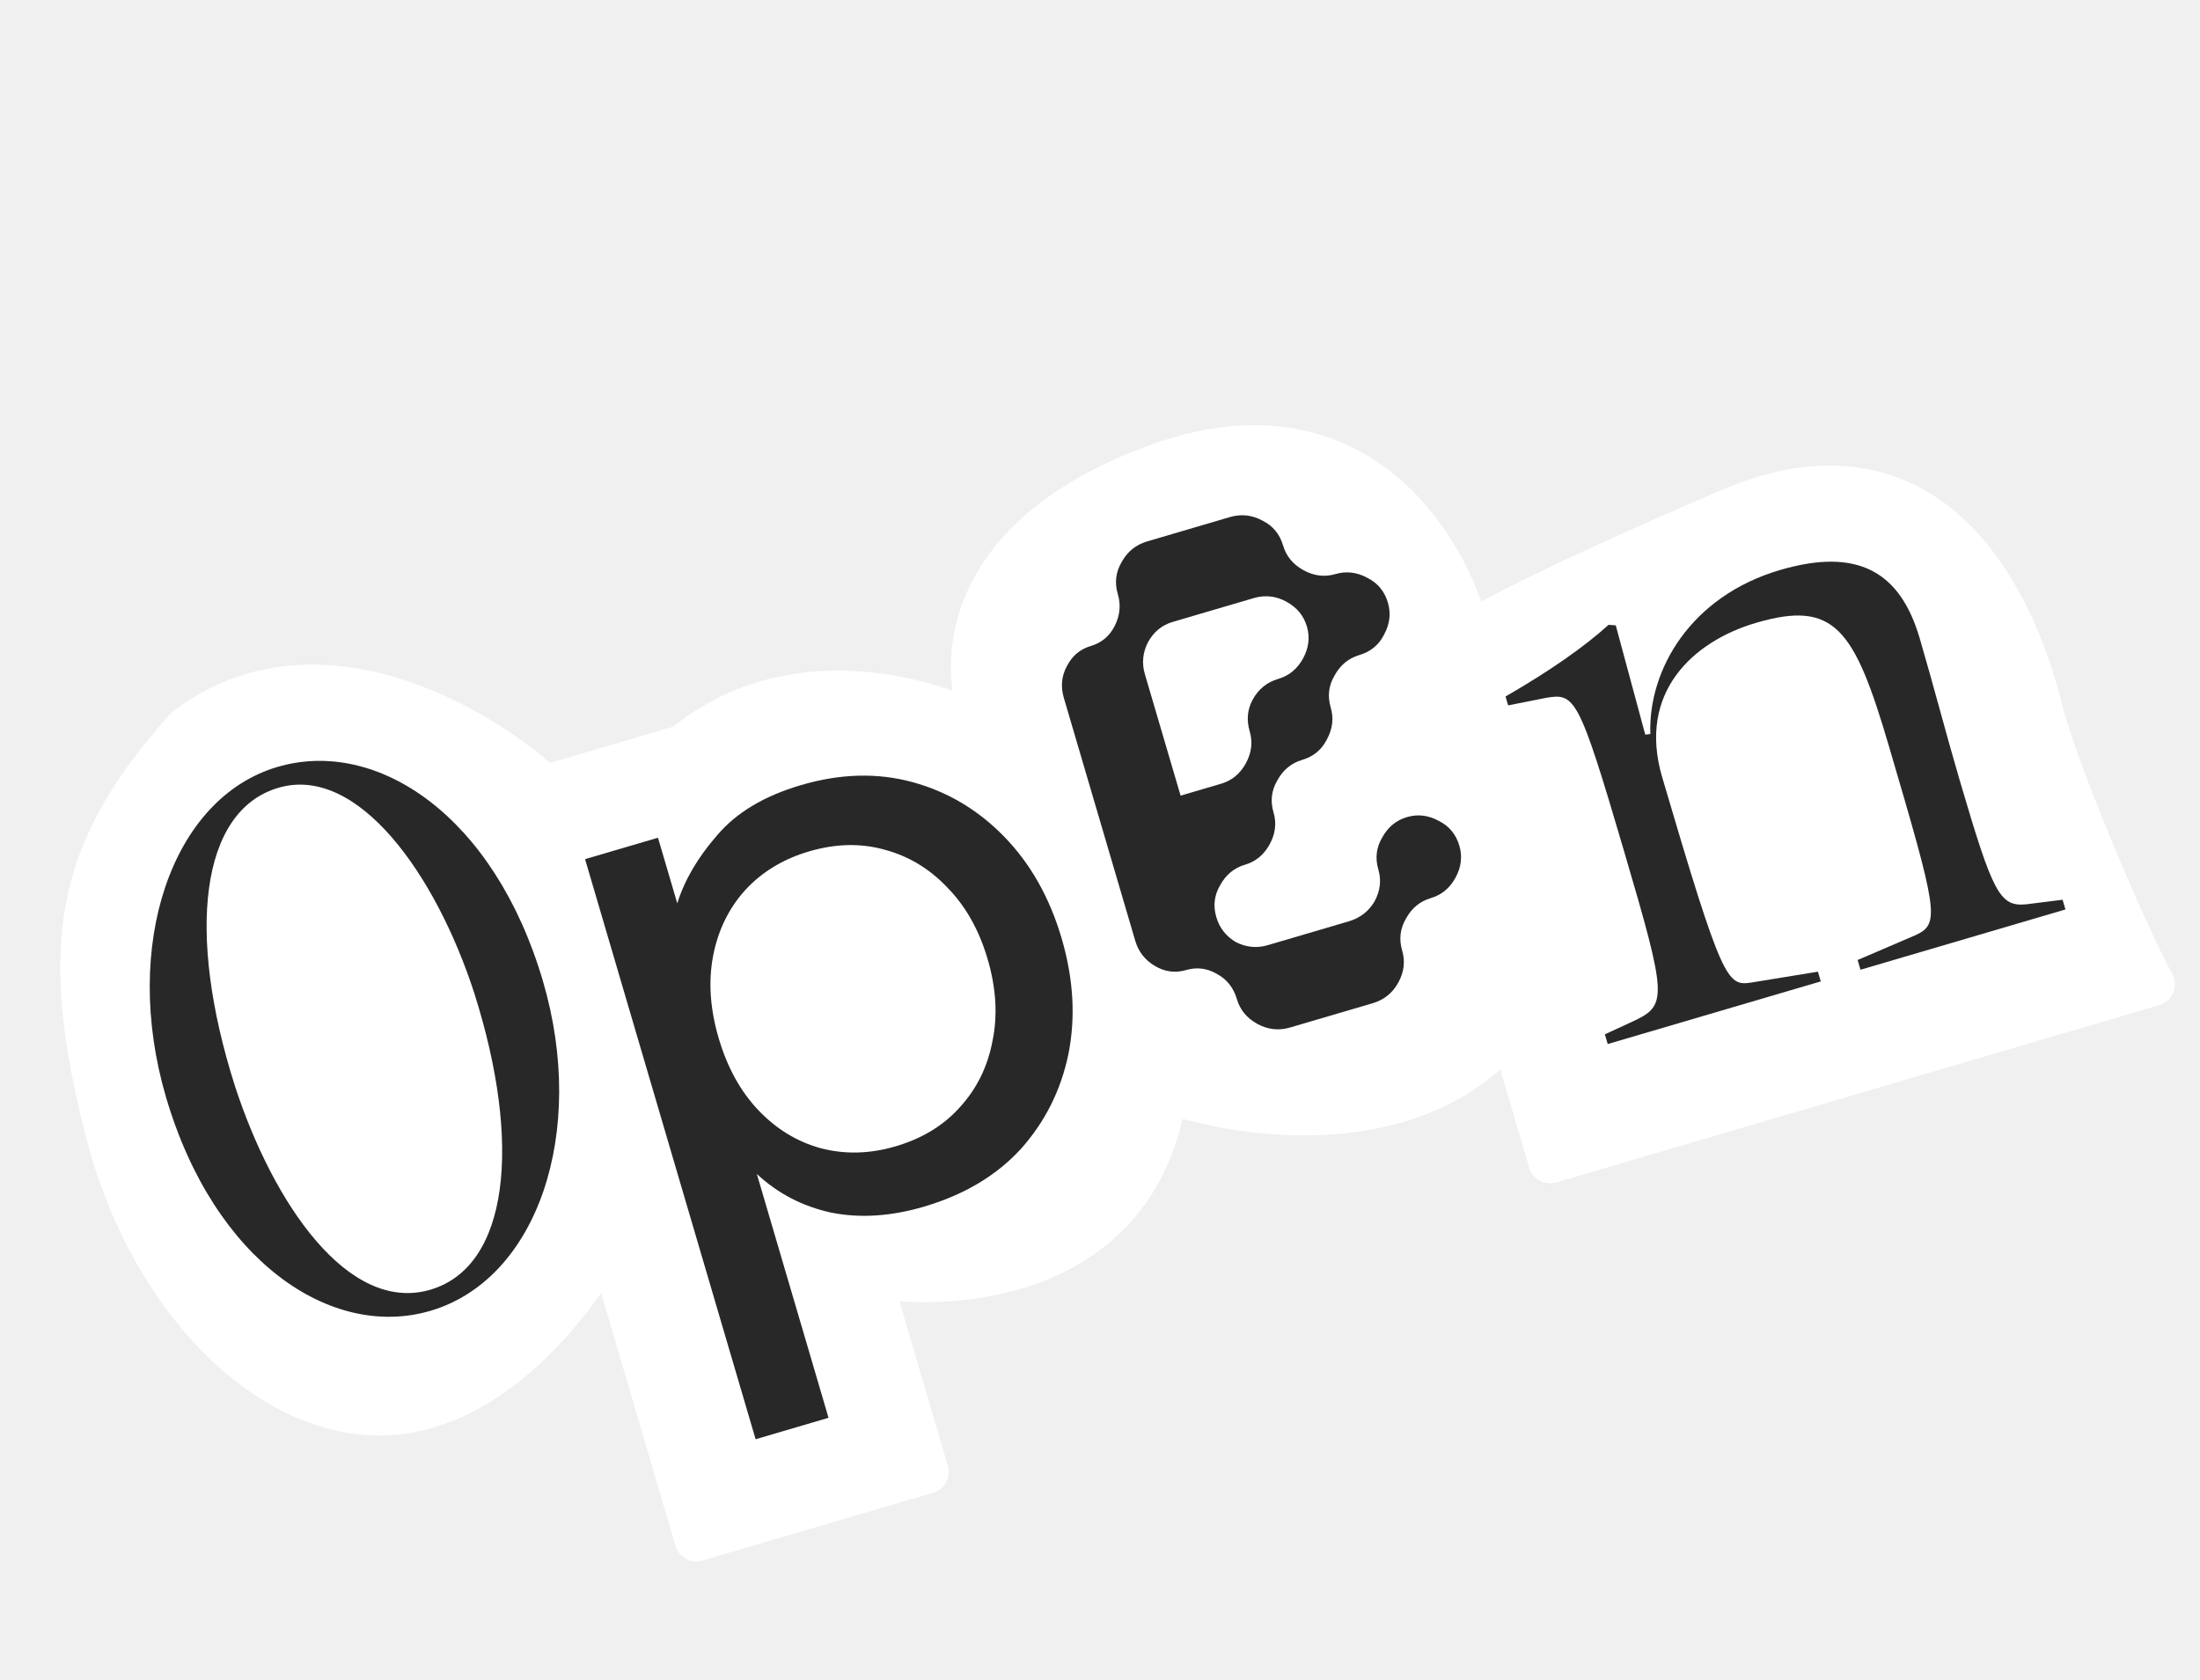
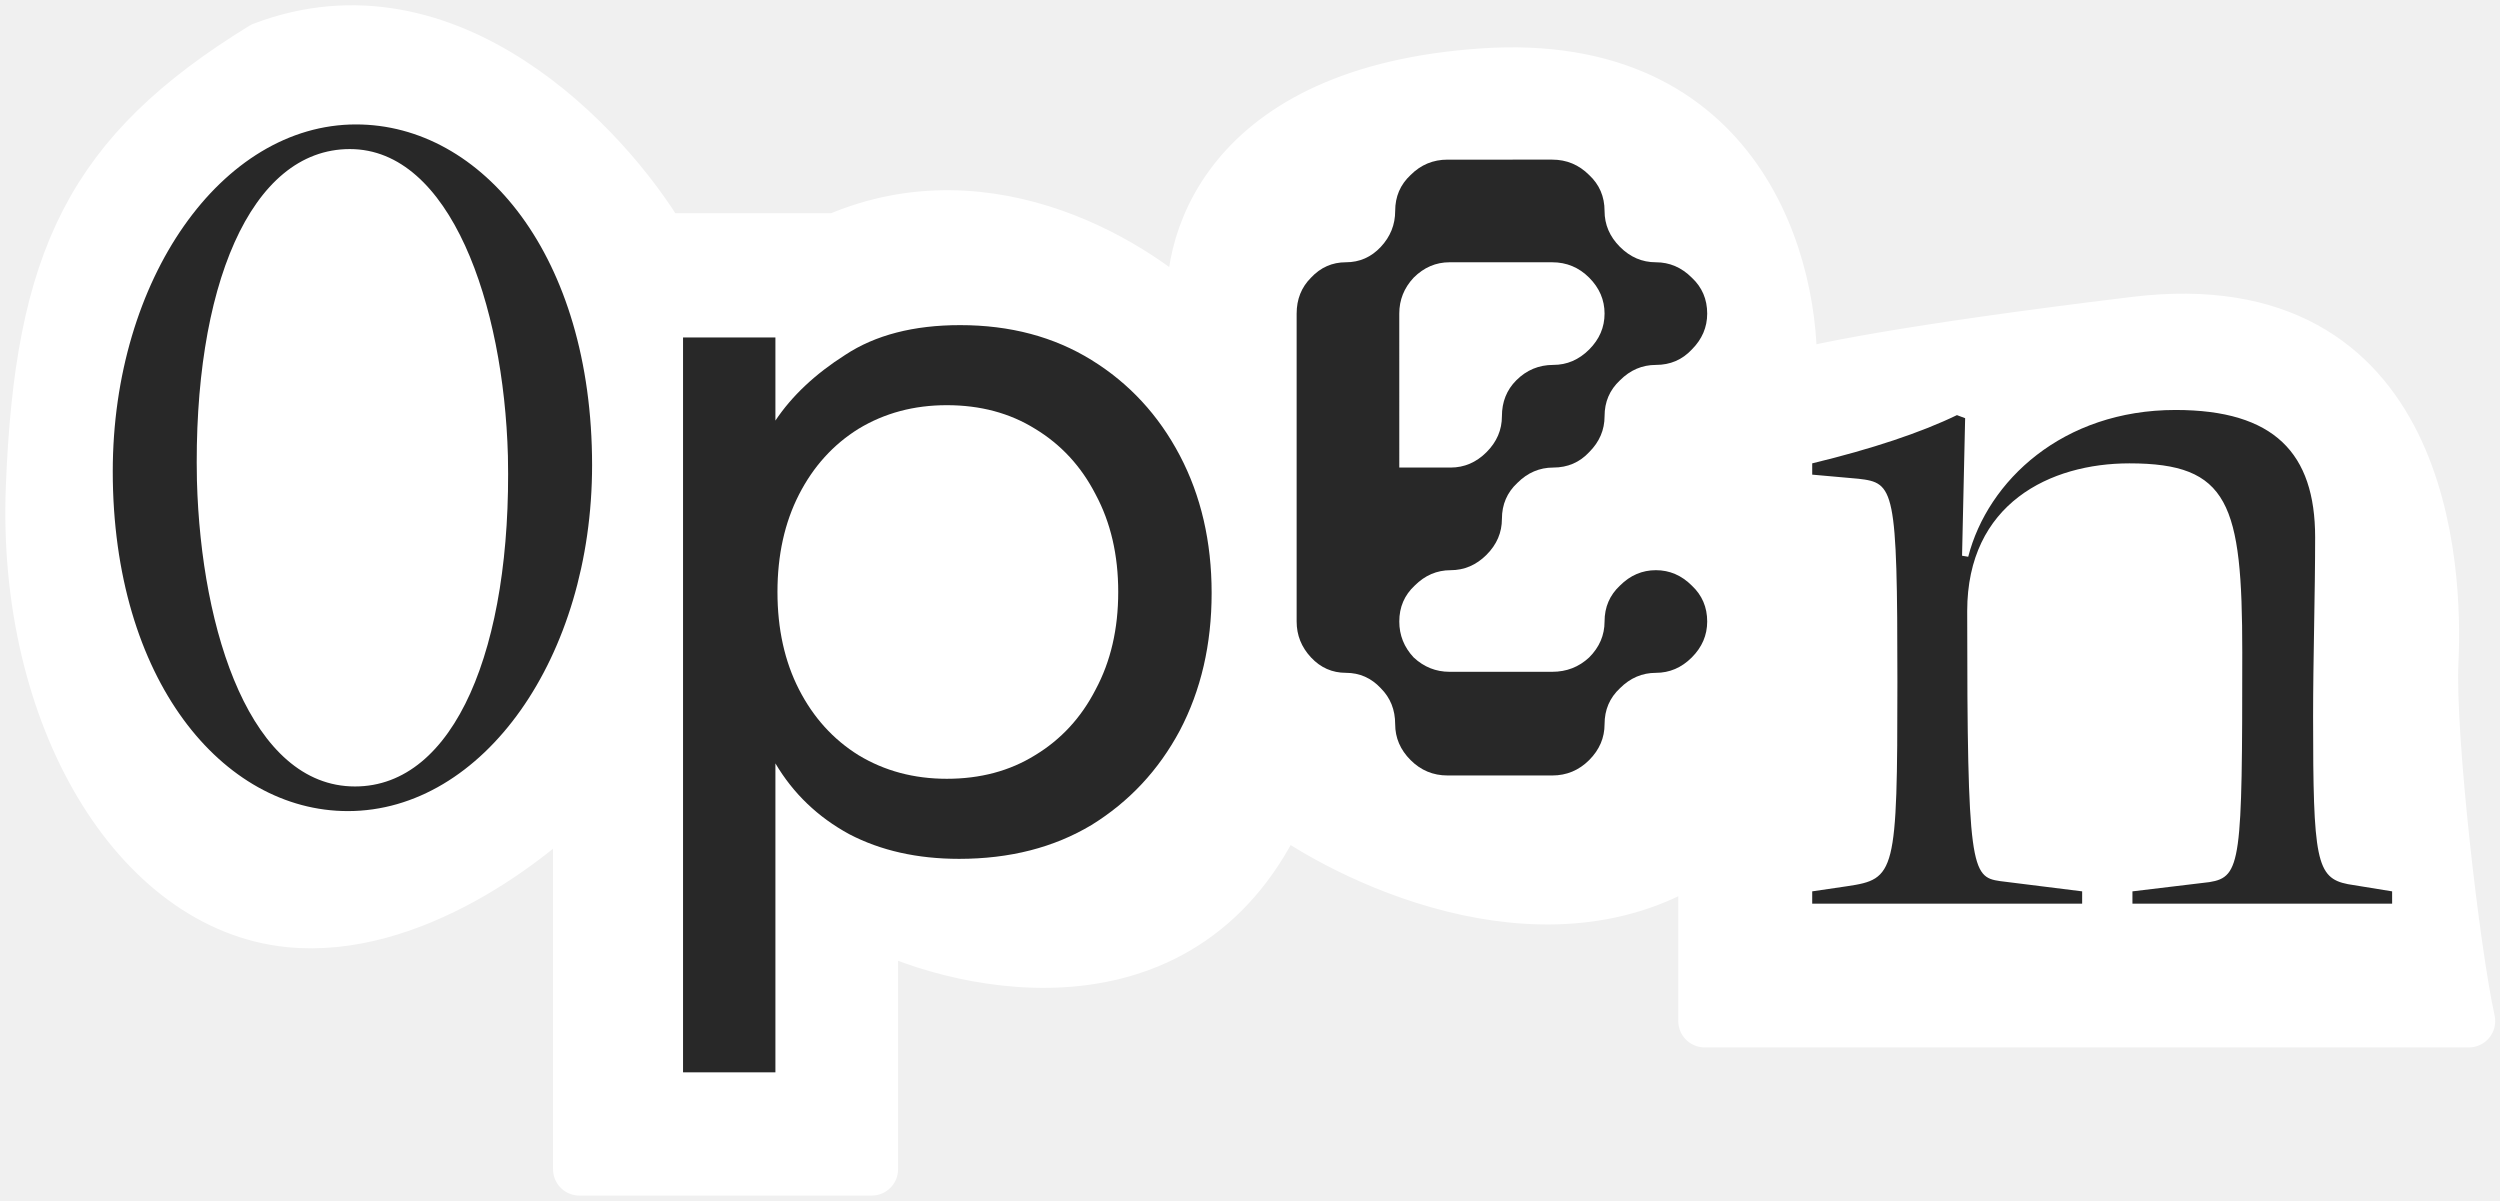
- <svg xmlns="http://www.w3.org/2000/svg" width="169" height="129" viewBox="0 0 169 129" fill="none">
-   <path d="M8.163 86.721C4.621 72.706 5.805 65.409 14.319 55.957C24.258 48.402 36.812 55.81 41.846 60.459L52.506 57.324C60.697 50.515 71.392 53.605 75.716 56.002C73.66 51.636 73.388 41.485 88.745 35.812C104.102 30.138 111.185 42.05 112.807 48.716C113.8 47.99 119.178 45.076 132.748 39.233C149.711 31.93 155.392 48.791 156.771 54.465C157.874 59.005 163.234 71.664 165.407 75.61L119.073 89.232L116.033 78.894C108.928 87.816 95.405 85.875 89.532 83.79C87.58 98.03 73.553 99.201 66.784 98.006L71.211 113.064L53.488 118.275L46.71 95.222C44.787 99.02 39.047 106.972 31.471 108.389C22.003 110.159 11.704 100.737 8.163 86.721Z" fill="white" stroke="white" stroke-width="3.333" stroke-linejoin="round" />
-   <path d="M21.319 58.91C28.973 56.66 37.974 62.668 41.707 75.363C45.128 87.001 41.276 98.275 33.062 100.69C25.469 102.923 16.468 96.915 12.754 84.281C9.333 72.644 13.166 61.307 21.319 58.91ZM33.058 99.069C39.095 97.294 40.11 87.868 36.439 76.304C33.482 67.166 27.483 58.721 21.384 60.514C15.348 62.289 14.333 71.715 18.022 83.341C20.979 92.478 26.773 100.917 33.058 99.069Z" fill="#282828" />
-   <path d="M58.045 110.554L44.944 65.996L50.545 64.349L52.027 69.39C52.584 67.604 53.604 65.861 55.088 64.163C56.559 62.423 58.706 61.138 61.527 60.309C64.556 59.418 67.418 59.343 70.115 60.083C72.812 60.822 75.163 62.227 77.169 64.297C79.174 66.366 80.635 68.957 81.55 72.069C82.465 75.18 82.639 78.149 82.072 80.975C81.494 83.76 80.271 86.192 78.404 88.274C76.524 90.314 74.05 91.785 70.98 92.688C68.449 93.432 66.083 93.587 63.882 93.152C61.668 92.676 59.754 91.684 58.138 90.175L63.646 108.907L58.045 110.554ZM68.805 88.053C70.838 87.456 72.482 86.454 73.737 85.049C75.033 83.631 75.866 81.943 76.237 79.986C76.65 78.017 76.527 75.912 75.868 73.671C75.21 71.431 74.174 69.595 72.761 68.162C71.389 66.717 69.775 65.749 67.918 65.259C66.103 64.756 64.178 64.803 62.145 65.401C60.154 65.986 58.51 66.988 57.214 68.406C55.96 69.811 55.147 71.493 54.776 73.45C54.405 75.407 54.548 77.506 55.207 79.746C55.866 81.987 56.881 83.829 58.252 85.274C59.624 86.719 61.217 87.693 63.033 88.196C64.89 88.686 66.814 88.639 68.805 88.053Z" fill="#282828" />
-   <path d="M112.105 64.962C112.349 65.792 112.251 66.609 111.812 67.415C111.373 68.22 110.738 68.745 109.908 68.989C109.079 69.233 108.444 69.757 108.005 70.562C107.553 71.326 107.456 72.144 107.712 73.015C107.956 73.845 107.858 74.662 107.419 75.468C106.979 76.273 106.324 76.804 105.453 77.06L99.105 78.926C98.234 79.182 97.395 79.091 96.59 78.651C95.785 78.212 95.26 77.577 95.016 76.748C94.76 75.876 94.256 75.236 93.505 74.826C92.741 74.374 91.944 74.27 91.114 74.514C90.284 74.758 89.488 74.654 88.724 74.203C87.96 73.751 87.456 73.111 87.212 72.281L81.723 53.611C81.467 52.74 81.544 51.928 81.954 51.177C82.352 50.384 82.966 49.865 83.795 49.621C84.625 49.377 85.239 48.859 85.637 48.066C86.035 47.273 86.112 46.461 85.868 45.631C85.612 44.76 85.709 43.943 86.161 43.179C86.6 42.373 87.255 41.843 88.127 41.587L94.474 39.72C95.346 39.464 96.184 39.556 96.989 39.995C97.782 40.393 98.307 41.028 98.563 41.899C98.807 42.729 99.332 43.363 100.137 43.803C100.942 44.242 101.76 44.34 102.59 44.096C103.419 43.852 104.237 43.949 105.042 44.389C105.835 44.786 106.36 45.421 106.616 46.292C106.86 47.122 106.762 47.94 106.323 48.745C105.925 49.538 105.291 50.063 104.419 50.319C103.59 50.563 102.955 51.087 102.516 51.893C102.064 52.657 101.966 53.474 102.223 54.345C102.467 55.175 102.369 55.993 101.929 56.798C101.532 57.591 100.897 58.116 100.026 58.372C99.196 58.616 98.561 59.14 98.122 59.946C97.671 60.709 97.573 61.527 97.829 62.398C98.073 63.228 97.975 64.046 97.536 64.851C97.097 65.656 96.462 66.181 95.632 66.425C94.802 66.669 94.168 67.193 93.729 67.999C93.277 68.762 93.179 69.58 93.436 70.451C93.68 71.281 94.183 71.922 94.947 72.373C95.74 72.771 96.552 72.848 97.382 72.604L103.605 70.774C104.476 70.518 105.137 70.008 105.589 69.244C106.028 68.439 106.126 67.621 105.882 66.792C105.626 65.921 105.724 65.103 106.175 64.339C106.614 63.534 107.249 63.009 108.079 62.765C108.909 62.521 109.726 62.619 110.531 63.058C111.324 63.456 111.849 64.091 112.105 64.962ZM87.946 51.782L90.691 61.116L93.803 60.202C94.632 59.958 95.267 59.433 95.706 58.628C96.146 57.822 96.243 57.005 95.999 56.175C95.743 55.304 95.82 54.492 96.23 53.741C96.669 52.935 97.325 52.405 98.196 52.148C99.026 51.905 99.66 51.38 100.1 50.575C100.539 49.769 100.637 48.952 100.393 48.122C100.149 47.292 99.624 46.658 98.819 46.218C98.014 45.779 97.175 45.687 96.304 45.944L90.081 47.773C89.251 48.017 88.617 48.542 88.177 49.347C87.779 50.14 87.702 50.952 87.946 51.782Z" fill="#282828" />
-   <path d="M123.568 47.996L124.12 48.036L126.385 56.43L126.777 56.383C126.606 51.43 129.886 45.8 136.732 43.787C142.706 42.031 145.964 43.913 147.464 49.016C148.47 52.438 149.535 56.52 150.542 59.943C153.085 68.593 153.601 69.659 155.64 69.465L158.444 69.114L158.664 69.86L142.919 74.49L142.699 73.743L147.202 71.81C149.04 70.932 148.827 69.98 145.095 57.285C142.442 48.261 140.919 46.072 134.883 47.847C130.091 49.256 125.763 53.165 127.685 59.699C132.277 75.32 132.673 75.744 134.488 75.481L139.65 74.639L139.869 75.386L123.502 80.198L123.283 79.451L125.307 78.518C128.104 77.223 128.137 76.875 124.715 65.237C121.257 53.475 120.979 53.219 118.728 53.611L115.854 54.185L115.653 53.501C119.006 51.568 121.7 49.694 123.568 47.996Z" fill="#282828" />
+ <svg xmlns="http://www.w3.org/2000/svg" width="157.99" height="75.89" viewBox="6.348 33.550 157.989 75.893" fill="none">
+   <g transform="rotate(16.384 85.849 76.299)">
+     <path d="M8.163 86.721C4.621 72.706 5.805 65.409 14.319 55.957C24.258 48.402 36.812 55.81 41.846 60.459L52.506 57.324C60.697 50.515 71.392 53.605 75.716 56.002C73.66 51.636 73.388 41.485 88.745 35.812C104.102 30.138 111.185 42.05 112.807 48.716C113.8 47.99 119.178 45.076 132.748 39.233C149.711 31.93 155.392 48.791 156.771 54.465C157.874 59.005 163.234 71.664 165.407 75.61L119.073 89.232L116.033 78.894C108.928 87.816 95.405 85.875 89.532 83.79C87.58 98.03 73.553 99.201 66.784 98.006L71.211 113.064L53.488 118.275L46.71 95.222C44.787 99.02 39.047 106.972 31.471 108.389C22.003 110.159 11.704 100.737 8.163 86.721Z" fill="white" stroke="white" stroke-width="3.333" stroke-linejoin="round" />
+     <path d="M21.319 58.91C28.973 56.66 37.974 62.668 41.707 75.363C45.128 87.001 41.276 98.275 33.062 100.69C25.469 102.923 16.468 96.915 12.754 84.281C9.333 72.644 13.166 61.307 21.319 58.91ZM33.058 99.069C39.095 97.294 40.11 87.868 36.439 76.304C33.482 67.166 27.483 58.721 21.384 60.514C15.348 62.289 14.333 71.715 18.022 83.341C20.979 92.478 26.773 100.917 33.058 99.069Z" fill="#282828" />
+     <path d="M58.045 110.554L44.944 65.996L50.545 64.349L52.027 69.39C52.584 67.604 53.604 65.861 55.088 64.163C56.559 62.423 58.706 61.138 61.527 60.309C64.556 59.418 67.418 59.343 70.115 60.083C72.812 60.822 75.163 62.227 77.169 64.297C79.174 66.366 80.635 68.957 81.55 72.069C82.465 75.18 82.639 78.149 82.072 80.975C81.494 83.76 80.271 86.192 78.404 88.274C76.524 90.314 74.05 91.785 70.98 92.688C68.449 93.432 66.083 93.587 63.882 93.152C61.668 92.676 59.754 91.684 58.138 90.175L63.646 108.907L58.045 110.554ZM68.805 88.053C70.838 87.456 72.482 86.454 73.737 85.049C75.033 83.631 75.866 81.943 76.237 79.986C76.65 78.017 76.527 75.912 75.868 73.671C75.21 71.431 74.174 69.595 72.761 68.162C71.389 66.717 69.775 65.749 67.918 65.259C66.103 64.756 64.178 64.803 62.145 65.401C60.154 65.986 58.51 66.988 57.214 68.406C55.96 69.811 55.147 71.493 54.776 73.45C54.405 75.407 54.548 77.506 55.207 79.746C55.866 81.987 56.881 83.829 58.252 85.274C59.624 86.719 61.217 87.693 63.033 88.196C64.89 88.686 66.814 88.639 68.805 88.053Z" fill="#282828" />
+     <path d="M112.105 64.962C112.349 65.792 112.251 66.609 111.812 67.415C111.373 68.22 110.738 68.745 109.908 68.989C109.079 69.233 108.444 69.757 108.005 70.562C107.553 71.326 107.456 72.144 107.712 73.015C107.956 73.845 107.858 74.662 107.419 75.468C106.979 76.273 106.324 76.804 105.453 77.06L99.105 78.926C98.234 79.182 97.395 79.091 96.59 78.651C95.785 78.212 95.26 77.577 95.016 76.748C94.76 75.876 94.256 75.236 93.505 74.826C92.741 74.374 91.944 74.27 91.114 74.514C90.284 74.758 89.488 74.654 88.724 74.203C87.96 73.751 87.456 73.111 87.212 72.281L81.723 53.611C81.467 52.74 81.544 51.928 81.954 51.177C82.352 50.384 82.966 49.865 83.795 49.621C84.625 49.377 85.239 48.859 85.637 48.066C86.035 47.273 86.112 46.461 85.868 45.631C85.612 44.76 85.709 43.943 86.161 43.179C86.6 42.373 87.255 41.843 88.127 41.587L94.474 39.72C95.346 39.464 96.184 39.556 96.989 39.995C97.782 40.393 98.307 41.028 98.563 41.899C98.807 42.729 99.332 43.363 100.137 43.803C100.942 44.242 101.76 44.34 102.59 44.096C103.419 43.852 104.237 43.949 105.042 44.389C105.835 44.786 106.36 45.421 106.616 46.292C106.86 47.122 106.762 47.94 106.323 48.745C105.925 49.538 105.291 50.063 104.419 50.319C103.59 50.563 102.955 51.087 102.516 51.893C102.064 52.657 101.966 53.474 102.223 54.345C102.467 55.175 102.369 55.993 101.929 56.798C101.532 57.591 100.897 58.116 100.026 58.372C99.196 58.616 98.561 59.14 98.122 59.946C97.671 60.709 97.573 61.527 97.829 62.398C98.073 63.228 97.975 64.046 97.536 64.851C97.097 65.656 96.462 66.181 95.632 66.425C94.802 66.669 94.168 67.193 93.729 67.999C93.277 68.762 93.179 69.58 93.436 70.451C93.68 71.281 94.183 71.922 94.947 72.373C95.74 72.771 96.552 72.848 97.382 72.604L103.605 70.774C104.476 70.518 105.137 70.008 105.589 69.244C106.028 68.439 106.126 67.621 105.882 66.792C105.626 65.921 105.724 65.103 106.175 64.339C106.614 63.534 107.249 63.009 108.079 62.765C108.909 62.521 109.726 62.619 110.531 63.058C111.324 63.456 111.849 64.091 112.105 64.962ZM87.946 51.782L90.691 61.116L93.803 60.202C94.632 59.958 95.267 59.433 95.706 58.628C96.146 57.822 96.243 57.005 95.999 56.175C95.743 55.304 95.82 54.492 96.23 53.741C96.669 52.935 97.325 52.405 98.196 52.148C99.026 51.905 99.66 51.38 100.1 50.575C100.539 49.769 100.637 48.952 100.393 48.122C100.149 47.292 99.624 46.658 98.819 46.218C98.014 45.779 97.175 45.687 96.304 45.944L90.081 47.773C89.251 48.017 88.617 48.542 88.177 49.347C87.779 50.14 87.702 50.952 87.946 51.782Z" fill="#282828" />
+     <path d="M123.568 47.996L124.12 48.036L126.385 56.43L126.777 56.383C126.606 51.43 129.886 45.8 136.732 43.787C142.706 42.031 145.964 43.913 147.464 49.016C148.47 52.438 149.535 56.52 150.542 59.943C153.085 68.593 153.601 69.659 155.64 69.465L158.444 69.114L158.664 69.86L142.919 74.49L142.699 73.743L147.202 71.81C149.04 70.932 148.827 69.98 145.095 57.285C142.442 48.261 140.919 46.072 134.883 47.847C130.091 49.256 125.763 53.165 127.685 59.699C132.277 75.32 132.673 75.744 134.488 75.481L139.65 74.639L139.869 75.386L123.502 80.198L123.283 79.451L125.307 78.518C128.104 77.223 128.137 76.875 124.715 65.237C121.257 53.475 120.979 53.219 118.728 53.611L115.854 54.185L115.653 53.501C119.006 51.568 121.7 49.694 123.568 47.996Z" fill="#282828" />
+   </g>
</svg>
